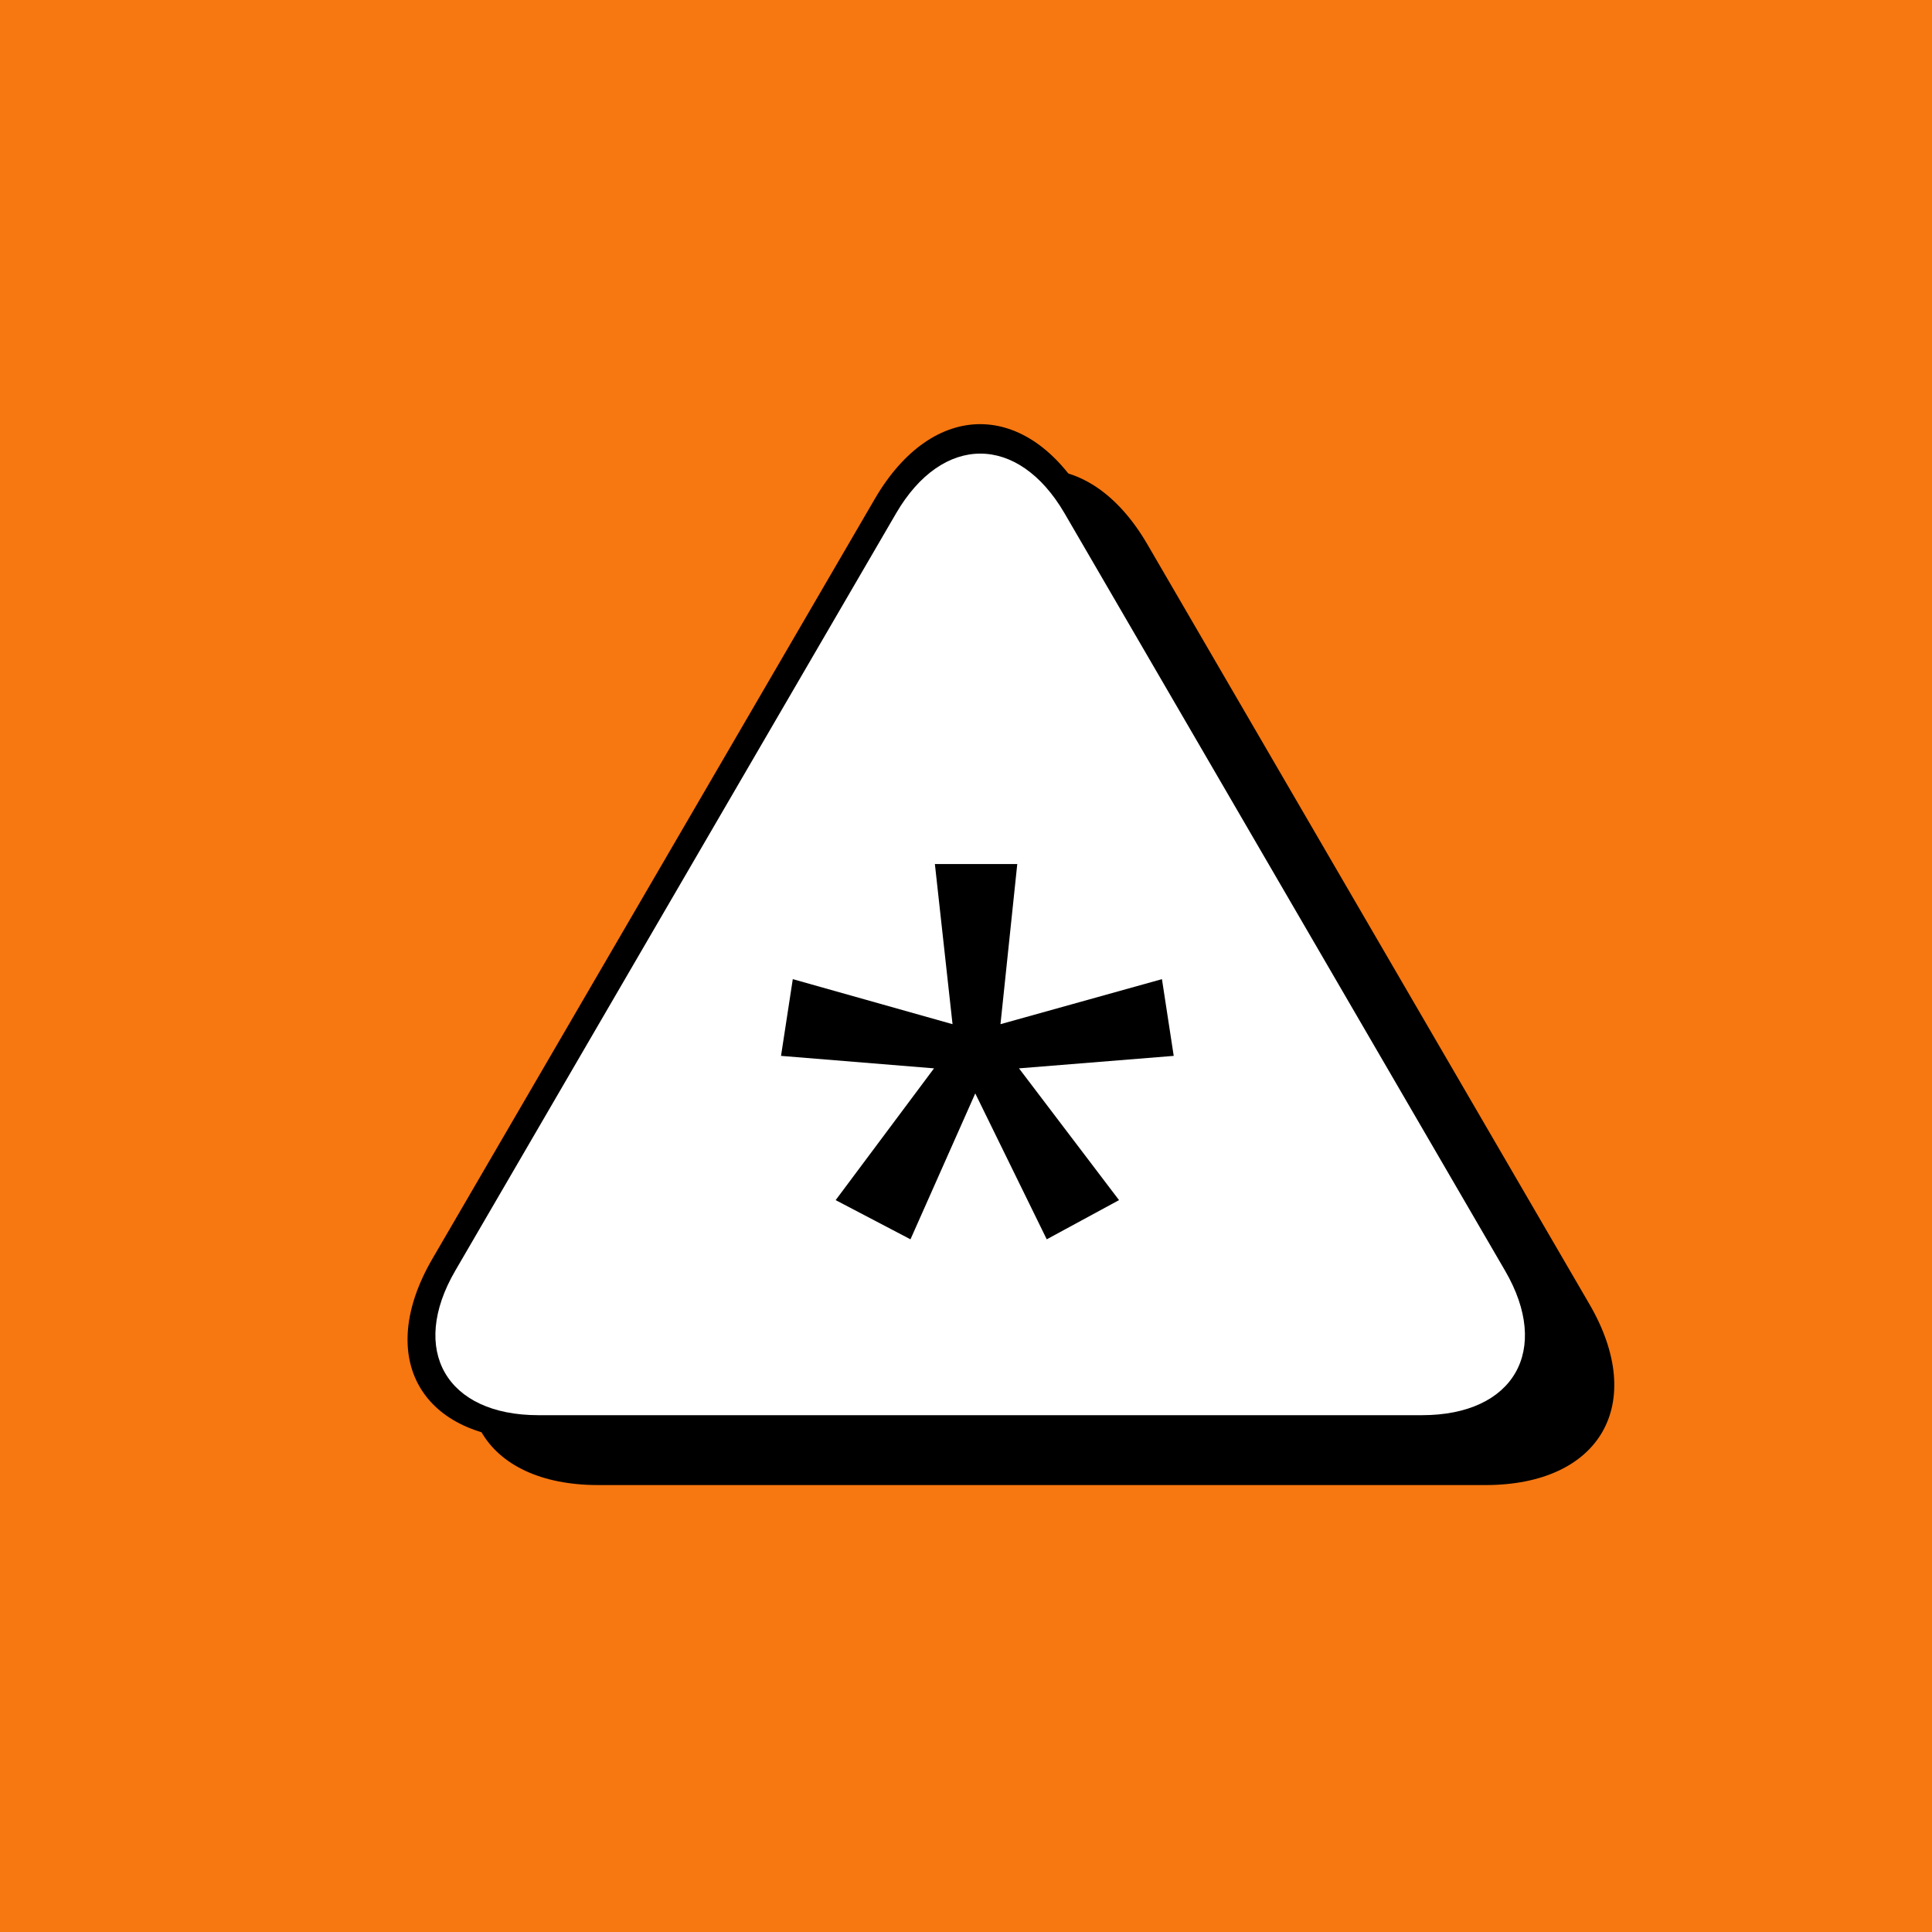
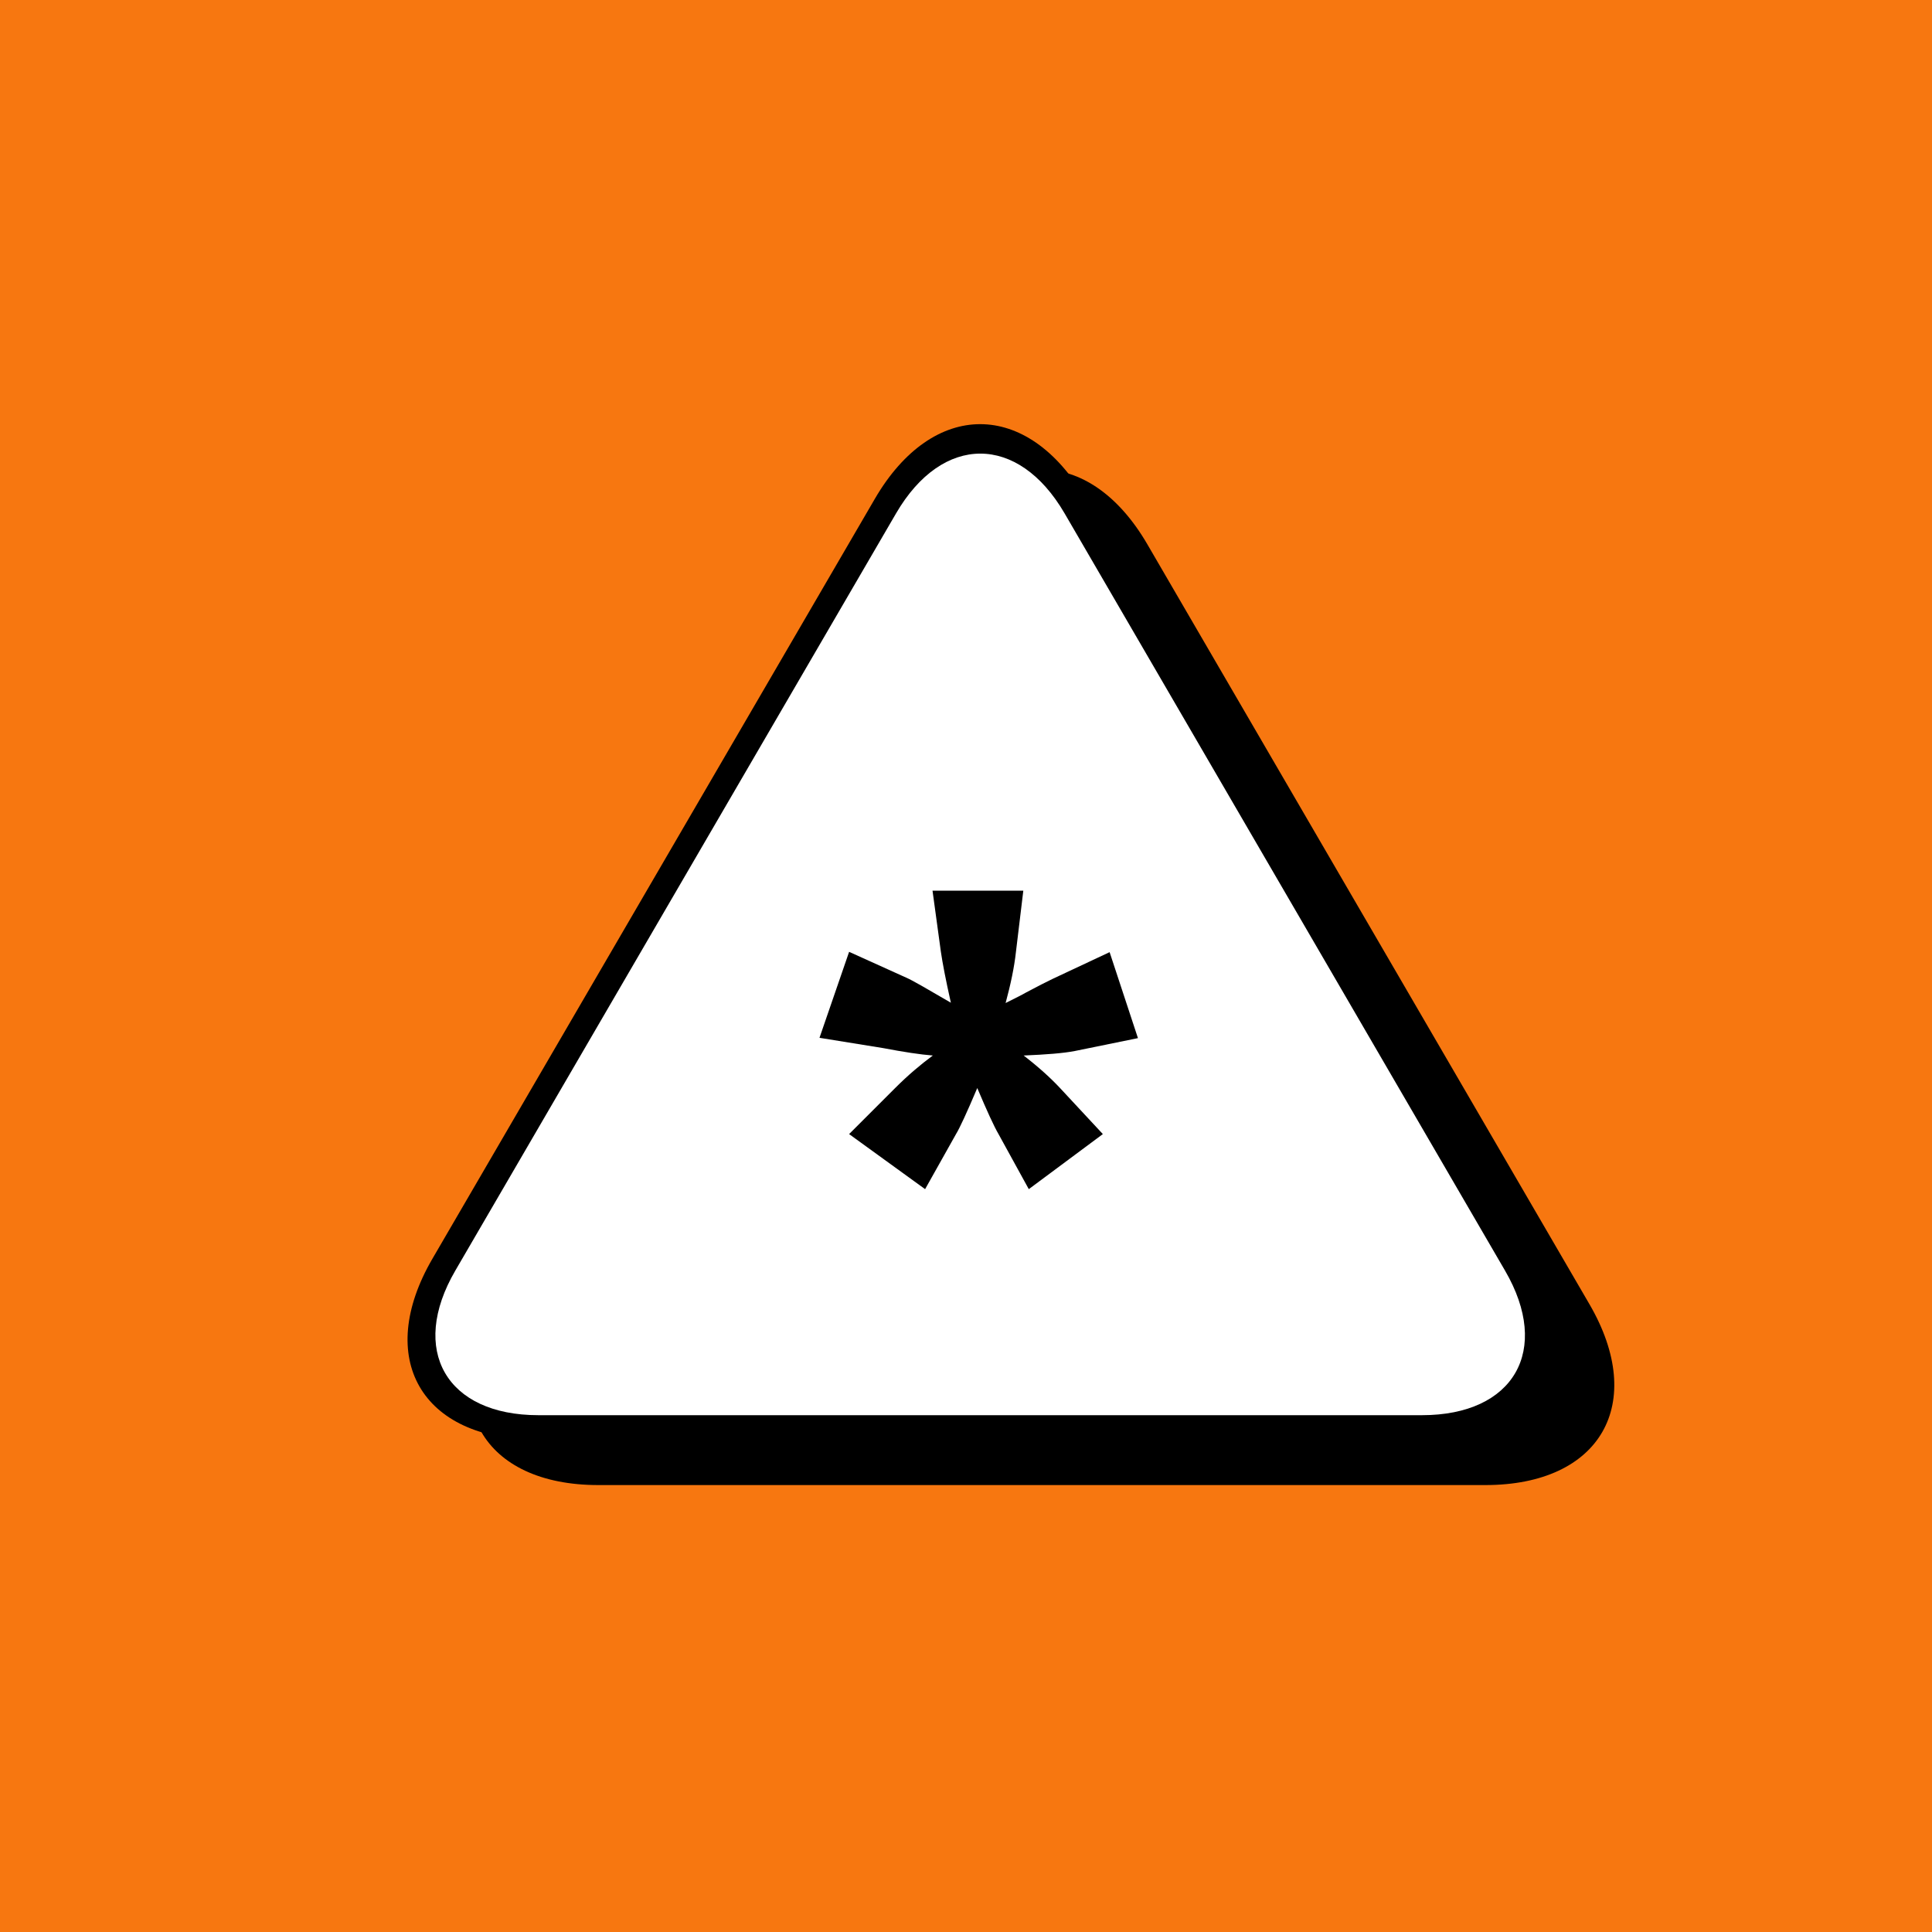
<svg xmlns="http://www.w3.org/2000/svg" version="1.1" x="0px" y="0px" viewBox="0 0 600 600" style="enable-background:new 0 0 600 600;" xml:space="preserve">
  <style type="text/css">
	.st0{display:none;}
	.st1{display:inline;fill:#F77710;}
	.st2{display:inline;}
	.st3{display:inline;fill:#FFFFFF;}
	.st4{fill:#F77710;}
	.st5{fill:#FFFFFF;}
- 	.st6{font-family:'Arial-Black';}
- 	.st7{font-size:259px;}
</style>
  <g id="Layer_1" class="st0">
    <rect class="st1" width="600" height="600" />
    <path class="st2" d="M499.1,182.3c-5.5-13.2-16-23.7-29.2-29.2c-6.6-2.7-13.7-4.1-20.8-4.1H168.4c-7.1,0-14.2,1.4-20.8,4.2   c-13.2,5.5-23.7,16-29.2,29.2c-2.8,6.6-4.2,13.7-4.2,20.8v213.2c0,7.2,1.4,14.2,4.2,20.8c5.5,13.2,16,23.6,29.2,29.2   c6.6,2.8,13.7,4.2,20.8,4.2h280.7c7.2,0,14.3-1.4,20.9-4.2c13.2-5.5,23.7-16,29.2-29.2c2.8-6.6,4.2-13.7,4.2-20.8V203.1   C503.3,196,501.9,188.9,499.1,182.3z" />
    <path class="st3" d="M156.2,147.6h280.7c25.3,0,45.8,20.5,45.8,45.8v213.2c0,25.3-20.5,45.8-45.8,45.8H156.2   c-25.3,0-45.8-20.5-45.8-45.8V193.4C110.4,168.1,130.9,147.6,156.2,147.6z" />
    <path class="st2" d="M486.9,172.6c-5.5-13.2-16-23.7-29.2-29.2c-6.6-2.8-13.7-4.2-20.8-4.2H156.2c-7.1,0-14.2,1.4-20.8,4.2   c-13.2,5.5-23.6,16-29.2,29.2c-2.8,6.6-4.2,13.7-4.2,20.8v213.2c0,7.1,1.4,14.2,4.2,20.8c5.5,13.2,16,23.6,29.2,29.2   c6.6,2.8,13.7,4.2,20.8,4.2h280.7c7.2,0,14.2-1.4,20.8-4.2c13.2-5.5,23.6-16,29.2-29.2c2.8-6.6,4.2-13.7,4.2-20.8V193.4   C491.1,186.3,489.6,179.2,486.9,172.6z M482.7,406.6c0,25.3-20.5,45.8-45.8,45.8H156.2c-25.3,0-45.8-20.5-45.8-45.8V226h372.4   V406.6z M482.7,217.7H110.4v-24.3c0-25.3,20.5-45.8,45.8-45.8h280.7c25.3,0,45.8,20.5,45.8,45.8L482.7,217.7z" />
    <path class="st2" d="M446.9,195l-12.7-12.7l12.3-12.3c1.5-1.7,1.4-4.3-0.3-5.9c-1.6-1.4-4-1.4-5.6,0l-12.3,12.3L416,164.1   c-1.7-1.5-4.3-1.4-5.9,0.3c-1.4,1.6-1.4,4,0,5.6l12.3,12.3L409.8,195c-1.7,1.5-1.8,4.2-0.3,5.9c1.5,1.7,4.2,1.8,5.9,0.3   c0.1-0.1,0.2-0.2,0.3-0.3l12.7-12.7l12.6,12.7c1.7,1.5,4.3,1.4,5.9-0.3C448.3,199,448.3,196.6,446.9,195L446.9,195z" />
  </g>
  <g id="Layer_2">
    <rect x="0" class="st4" width="600" height="600" />
    <g>
      <path d="M356.3,169c-18-30.9-47.4-30.9-65.4,0L153.5,405c-18,30.9-3.5,56.2,32.3,56.2h275.5c35.8,0,50.3-25.3,32.3-56.2L356.3,169    z" />
    </g>
    <g>
      <path d="M337.1,154.9c-18-30.9-47.4-30.9-65.4,0l-137.4,236c-18,30.9-3.5,56.2,32.3,56.2h275.5c35.8,0,50.3-25.3,32.3-56.2    L337.1,154.9z" />
    </g>
    <g>
      <path class="st5" d="M330.6,159.4c-14.4-24.7-37.9-24.7-52.3,0L141.4,394.6c-14.4,24.7-2.8,44.9,25.8,44.9h274.4    c28.6,0,40.2-20.2,25.8-44.9L330.6,159.4z" />
    </g>
-     <text transform="matrix(1.0083 0 0 1 231.8394 465.1772)" class="st6 st7">*</text>
+     <g>
+       <path d="M289.6,276.6h28.2l-2.3,19.1c-0.5,4.6-1.6,9.9-3.2,15.8c3.2-1.6,5.4-2.7,6.4-3.3c3.6-1.9,6.3-3.3,8.2-4.2l17.7-8.3    l8.8,26.7l-19.6,4c-3.6,0.7-8.9,1.1-15.9,1.4c4.8,3.7,8.5,7.1,11.3,10.1l13.3,14.3l-23,17.1l-9.4-17.1c-1.4-2.4-3.6-7.2-6.6-14.3    c-3.3,7.8-5.5,12.5-6.6,14.3l-9.6,17.1l-23.6-17.1l14.3-14.3c4-4,7.9-7.3,11.7-10.1c-3.9-0.3-9.1-1.1-15.4-2.3l-19.8-3.2l9.2-26.7    l17.7,8c1.9,0.8,6.5,3.5,13.9,7.8c-1.6-7.1-2.6-12.4-3.1-15.8L289.6,276.6z" />
+     </g>
  </g>
</svg>
